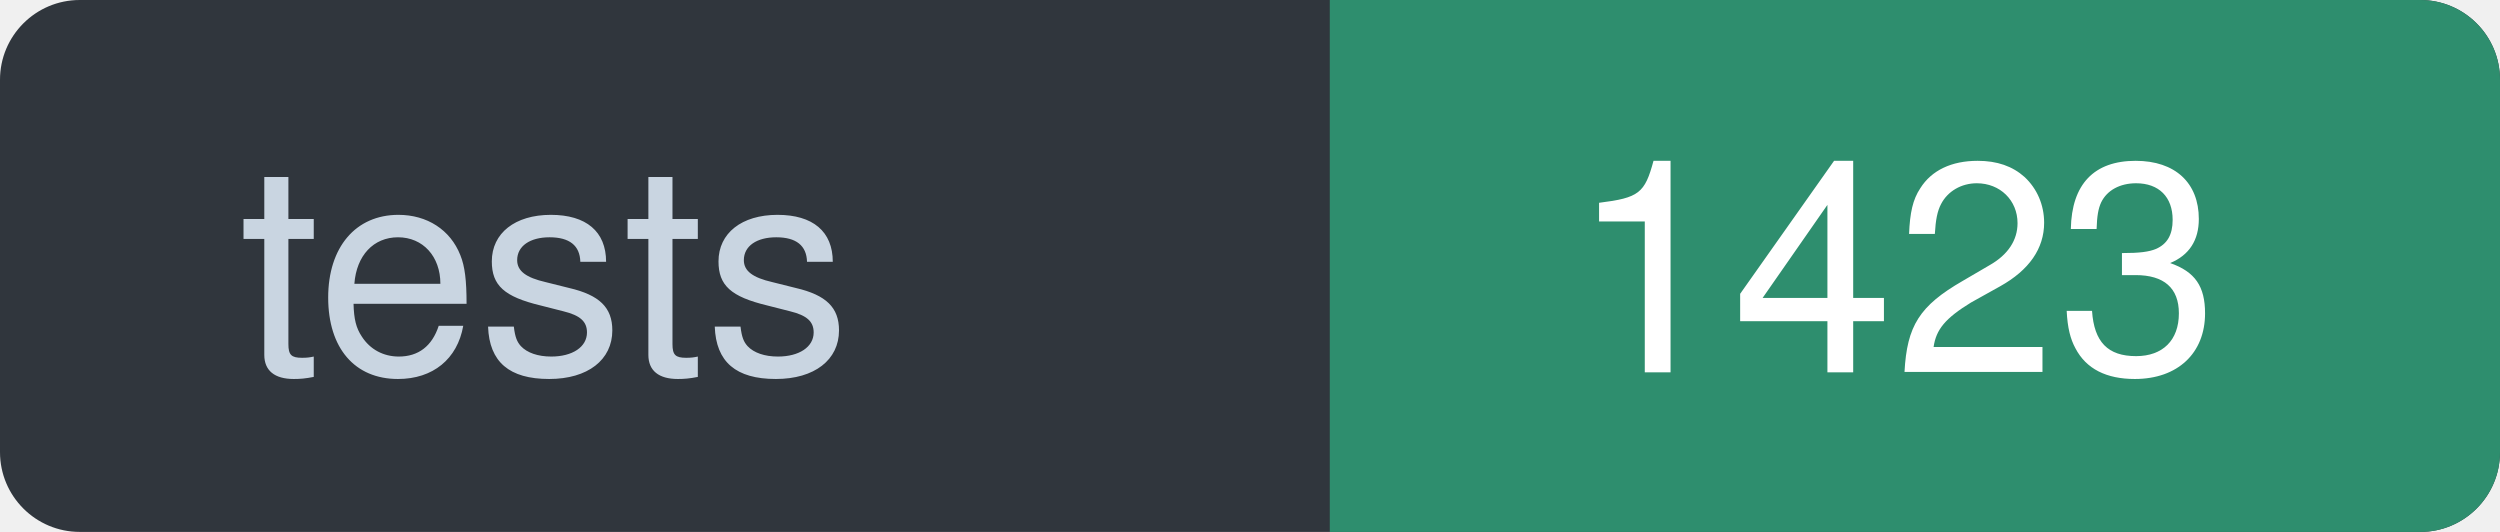
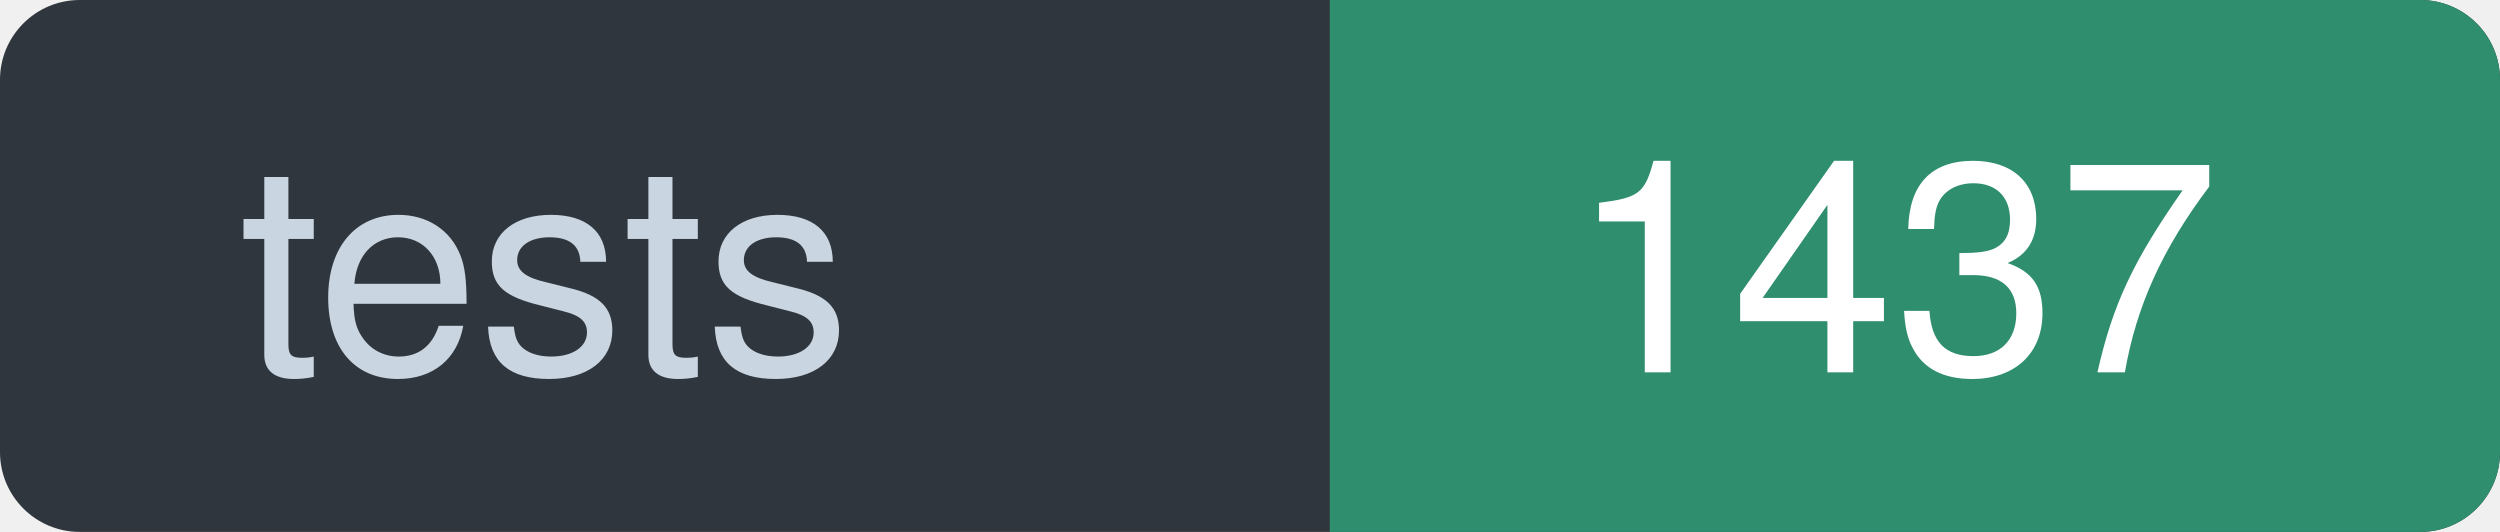
- <svg xmlns="http://www.w3.org/2000/svg" width="94" height="20" viewBox="0 0 94 20" role="img" aria-label="tests: 1423">
+ <svg xmlns="http://www.w3.org/2000/svg" width="94" height="20" viewBox="0 0 94 20" role="img" aria-label="tests: 1437">
  <rect width="94" height="20" rx="3" fill="#30363D" />
  <path d="M50 0h41a3 3 0 0 1 3 3v14a3 3 0 0 1-3 3h-41z" fill="#2E8E6E" />
  <g font-family="ui-sans-serif, -apple-system, Segoe UI, Helvetica, Arial, sans-serif" font-size="11" font-weight="500">
    <text x="9" y="14" textLength="32" lengthAdjust="spacingAndGlyphs" fill="#C9D5E1">tests</text>
-     <text x="59" y="14" textLength="26" lengthAdjust="spacingAndGlyphs" fill="#FFFFFF">1423</text>
+     <text x="59" y="14" textLength="26" lengthAdjust="spacingAndGlyphs" fill="#FFFFFF">1437</text>
  </g>
</svg>
